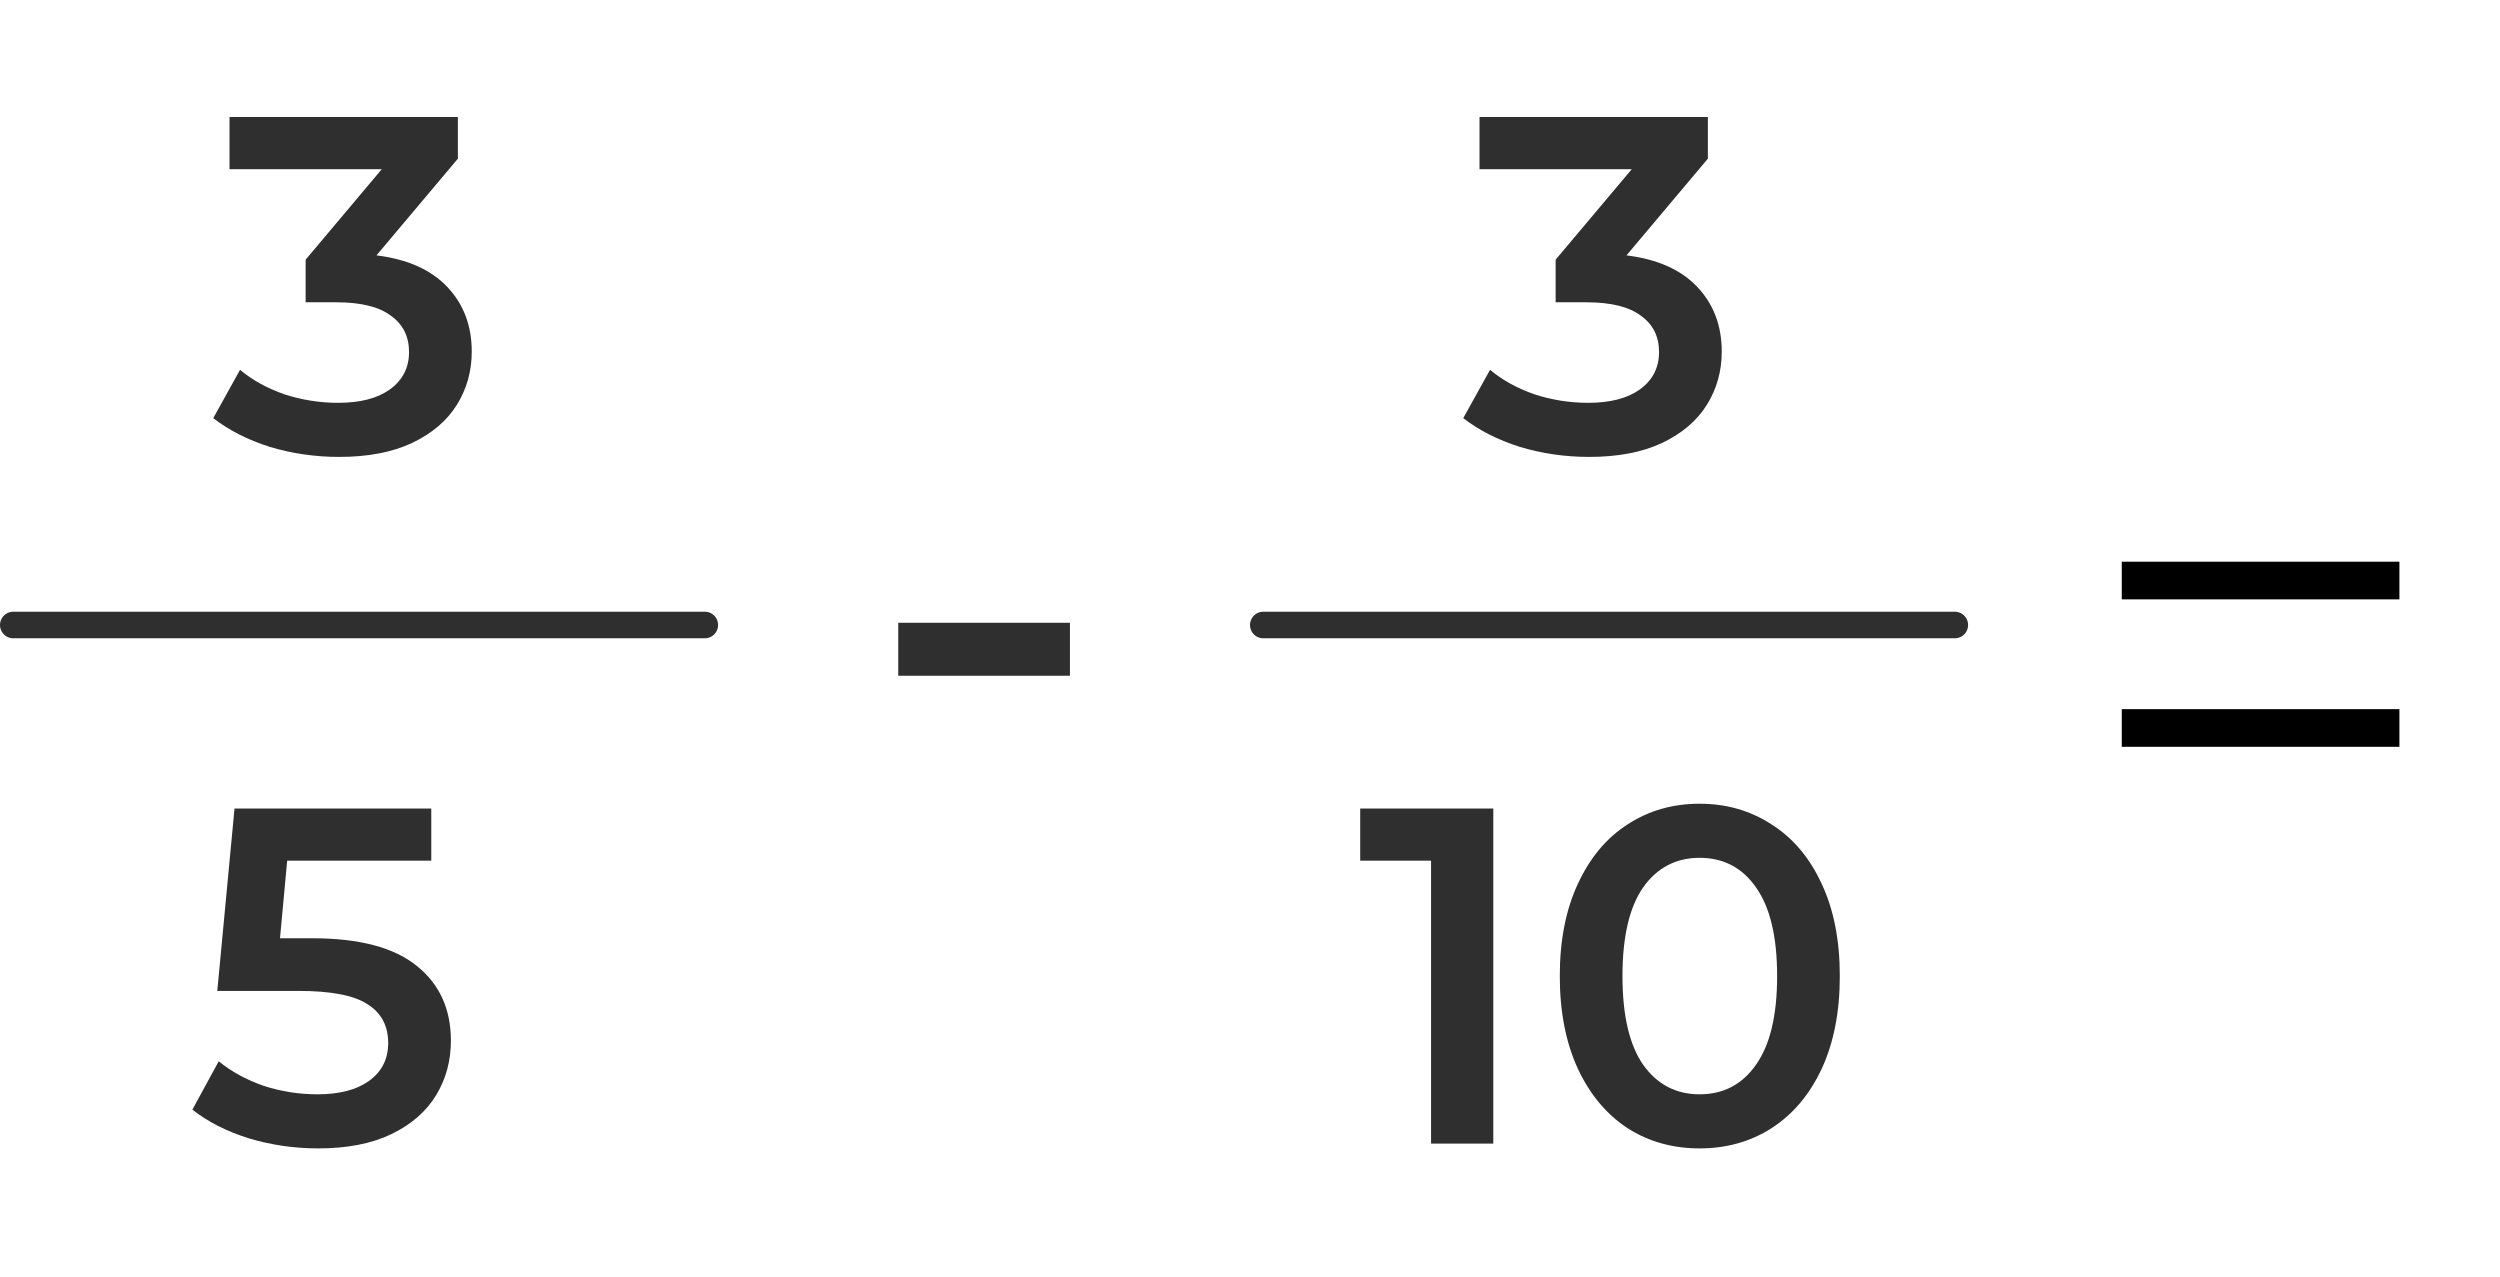
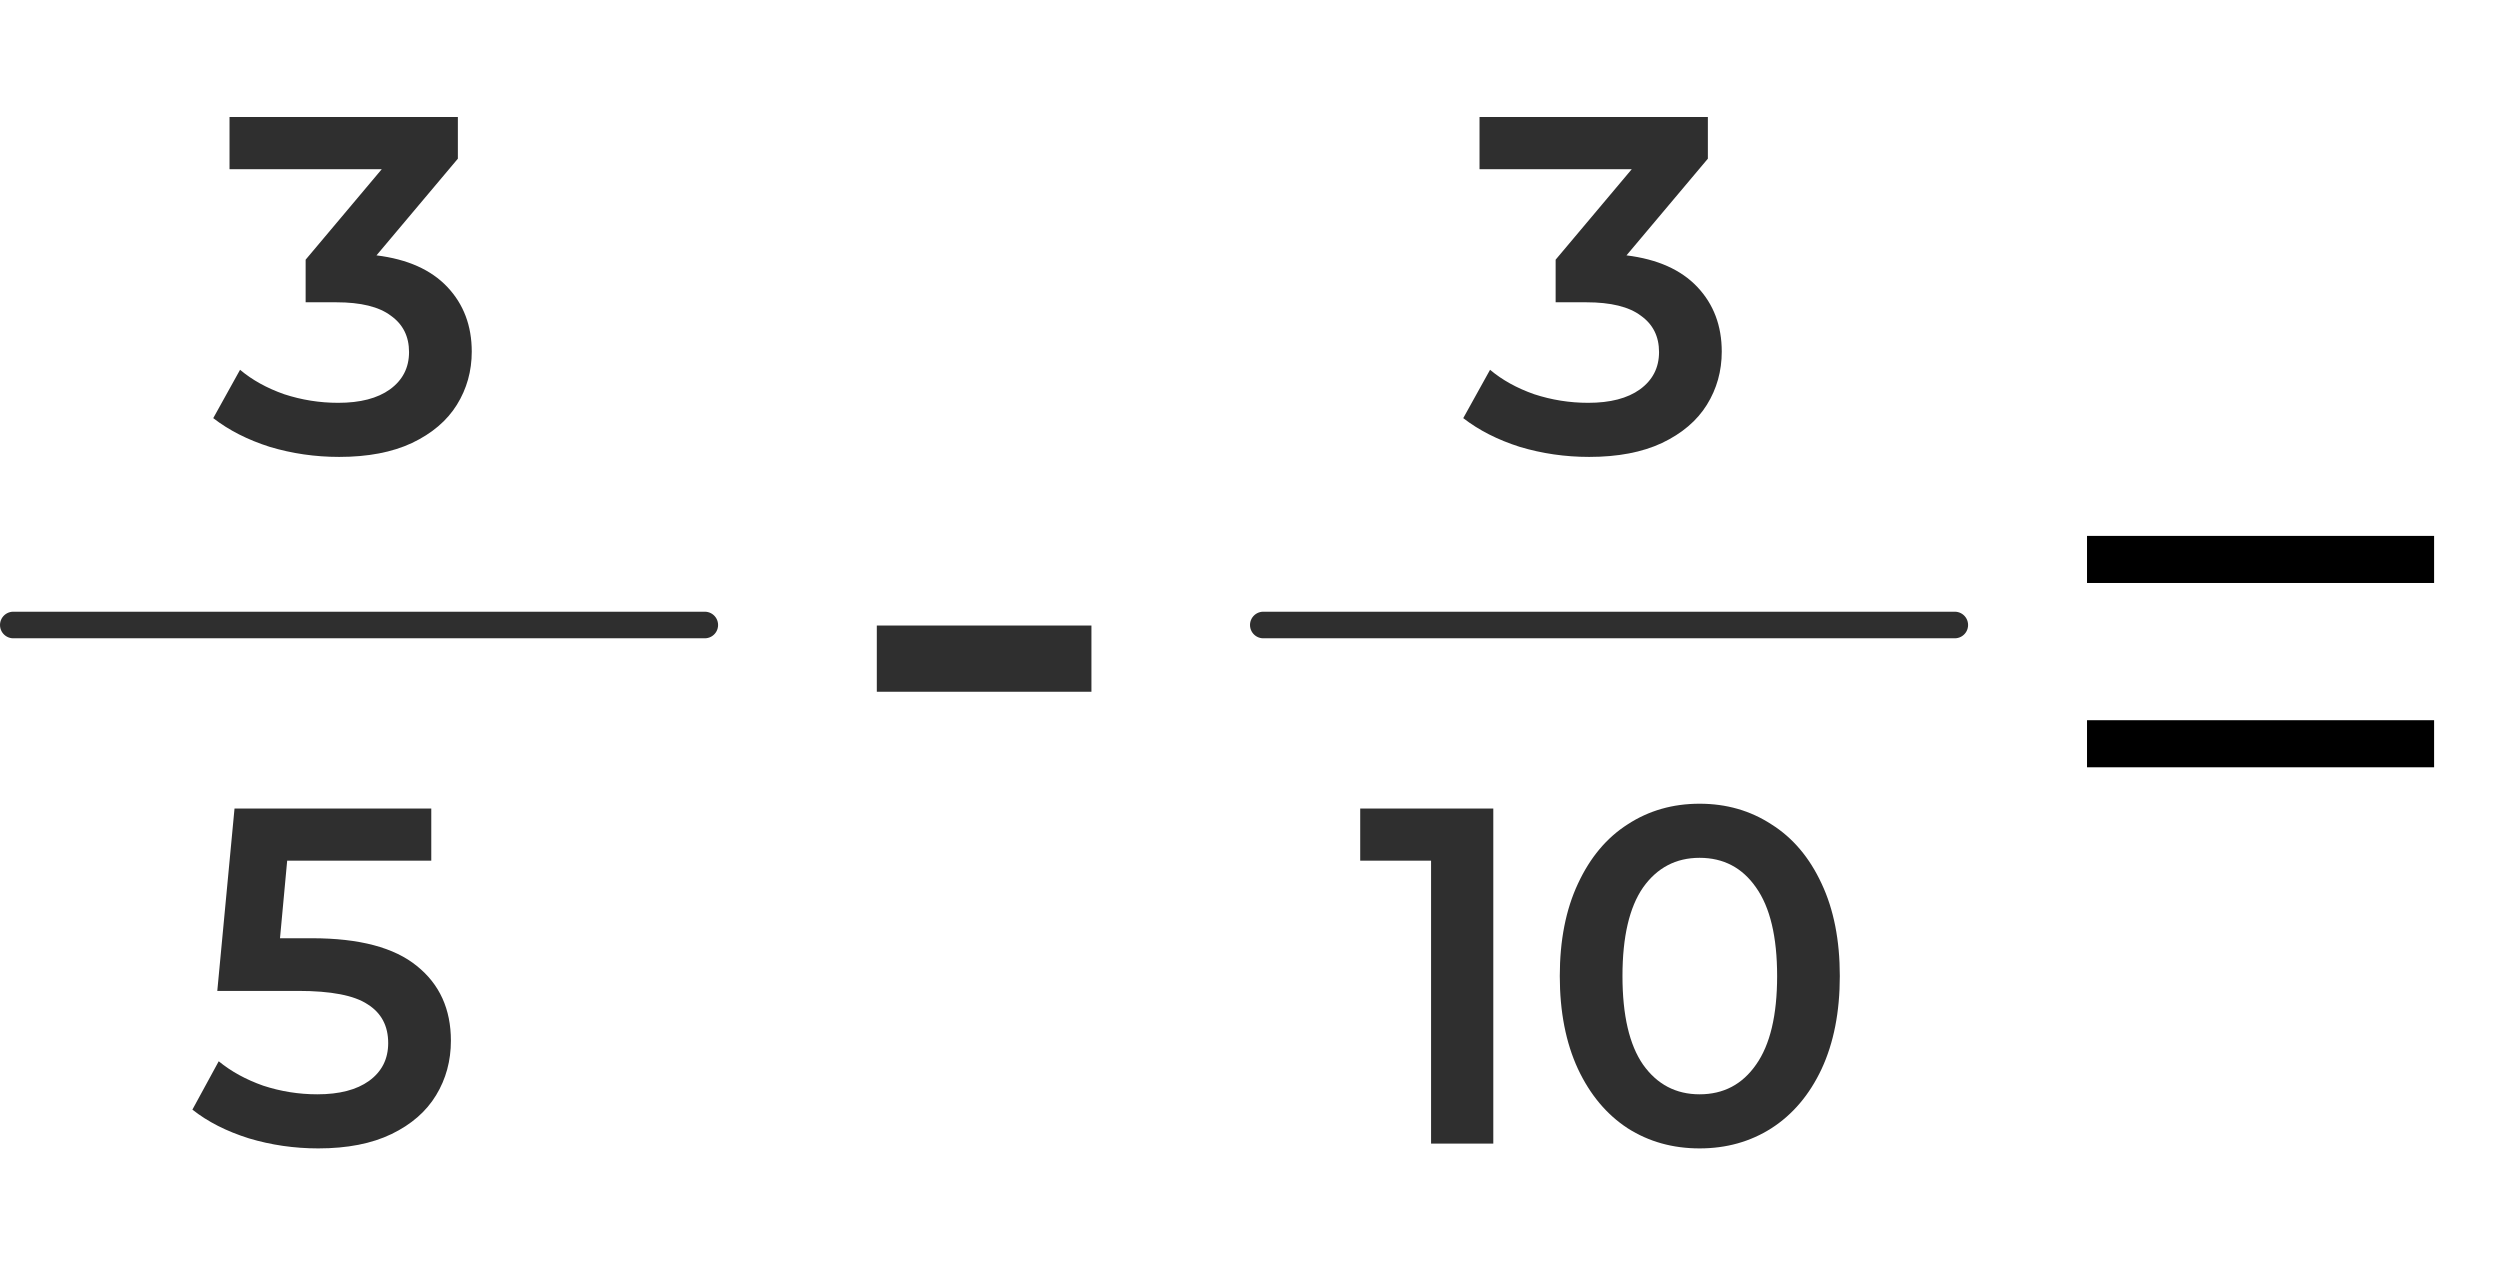
<svg xmlns="http://www.w3.org/2000/svg" width="94" height="48" viewBox="0 0 94 48" fill="none">
  <path d="M14.156 9.602C15.32 9.746 16.208 10.142 16.82 10.79C17.432 11.438 17.738 12.248 17.738 13.22C17.738 13.952 17.552 14.618 17.18 15.218C16.808 15.818 16.244 16.298 15.488 16.658C14.744 17.006 13.832 17.18 12.752 17.18C11.852 17.18 10.982 17.054 10.142 16.802C9.314 16.538 8.606 16.178 8.018 15.722L9.026 13.904C9.482 14.288 10.034 14.594 10.682 14.822C11.342 15.038 12.02 15.146 12.716 15.146C13.544 15.146 14.192 14.978 14.66 14.642C15.14 14.294 15.38 13.826 15.38 13.238C15.38 12.65 15.152 12.194 14.696 11.87C14.252 11.534 13.568 11.366 12.644 11.366H11.492V9.764L14.354 6.362H8.63V4.4H17.216V5.966L14.156 9.602Z" fill="#2F2F2F" />
  <line x1="0.5" y1="23.5" x2="26.5" y2="23.5" stroke="#2F2F2F" stroke-linecap="round" />
  <path d="M11.734 35.278C13.51 35.278 14.824 35.626 15.676 36.322C16.528 37.006 16.954 37.942 16.954 39.13C16.954 39.886 16.768 40.57 16.396 41.182C16.024 41.794 15.466 42.28 14.722 42.64C13.978 43 13.06 43.18 11.968 43.18C11.068 43.18 10.198 43.054 9.358 42.802C8.518 42.538 7.81 42.178 7.234 41.722L8.224 39.904C8.692 40.288 9.25 40.594 9.898 40.822C10.558 41.038 11.236 41.146 11.932 41.146C12.76 41.146 13.408 40.978 13.876 40.642C14.356 40.294 14.596 39.82 14.596 39.22C14.596 38.572 14.338 38.086 13.822 37.762C13.318 37.426 12.448 37.258 11.212 37.258H8.17L8.818 30.4H16.216V32.362H10.798L10.528 35.278H11.734Z" fill="#2F2F2F" />
  <path d="M61.156 9.602C62.32 9.746 63.208 10.142 63.82 10.79C64.432 11.438 64.738 12.248 64.738 13.22C64.738 13.952 64.552 14.618 64.18 15.218C63.808 15.818 63.244 16.298 62.488 16.658C61.744 17.006 60.832 17.18 59.752 17.18C58.852 17.18 57.982 17.054 57.142 16.802C56.314 16.538 55.606 16.178 55.018 15.722L56.026 13.904C56.482 14.288 57.034 14.594 57.682 14.822C58.342 15.038 59.02 15.146 59.716 15.146C60.544 15.146 61.192 14.978 61.66 14.642C62.14 14.294 62.38 13.826 62.38 13.238C62.38 12.65 62.152 12.194 61.696 11.87C61.252 11.534 60.568 11.366 59.644 11.366H58.492V9.764L61.354 6.362H55.63V4.4H64.216V5.966L61.156 9.602Z" fill="#2F2F2F" />
  <line x1="47.5" y1="23.5" x2="73.5" y2="23.5" stroke="#2F2F2F" stroke-linecap="round" />
  <path d="M56.148 30.4V43H53.808V32.362H51.144V30.4H56.148ZM63.904 43.18C62.895 43.18 61.995 42.928 61.203 42.424C60.411 41.908 59.788 41.164 59.331 40.192C58.876 39.208 58.648 38.044 58.648 36.7C58.648 35.356 58.876 34.198 59.331 33.226C59.788 32.242 60.411 31.498 61.203 30.994C61.995 30.478 62.895 30.22 63.904 30.22C64.912 30.22 65.811 30.478 66.603 30.994C67.407 31.498 68.037 32.242 68.493 33.226C68.95 34.198 69.177 35.356 69.177 36.7C69.177 38.044 68.95 39.208 68.493 40.192C68.037 41.164 67.407 41.908 66.603 42.424C65.811 42.928 64.912 43.18 63.904 43.18ZM63.904 41.146C64.803 41.146 65.511 40.774 66.028 40.03C66.555 39.286 66.82 38.176 66.82 36.7C66.82 35.224 66.555 34.114 66.028 33.37C65.511 32.626 64.803 32.254 63.904 32.254C63.016 32.254 62.307 32.626 61.779 33.37C61.264 34.114 61.005 35.224 61.005 36.7C61.005 38.176 61.264 39.286 61.779 40.03C62.307 40.774 63.016 41.146 63.904 41.146Z" fill="#2F2F2F" />
-   <path d="M33.774 23.416H40.23V25.408H33.774V23.416Z" fill="#2F2F2F" />
-   <path d="M79.778 21.12H90.218V22.536H79.778V21.12ZM79.778 26.664H90.218V28.08H79.778V26.664Z" fill="black" />
+   <path d="M32.968 23.52H41.038V26.01H32.968V23.52Z" fill="#2F2F2F" />
+   <path d="M78.472 20.15H91.522V21.92H78.472V20.15ZM78.472 27.08H91.522V28.85H78.472V27.08Z" fill="black" />
</svg>
